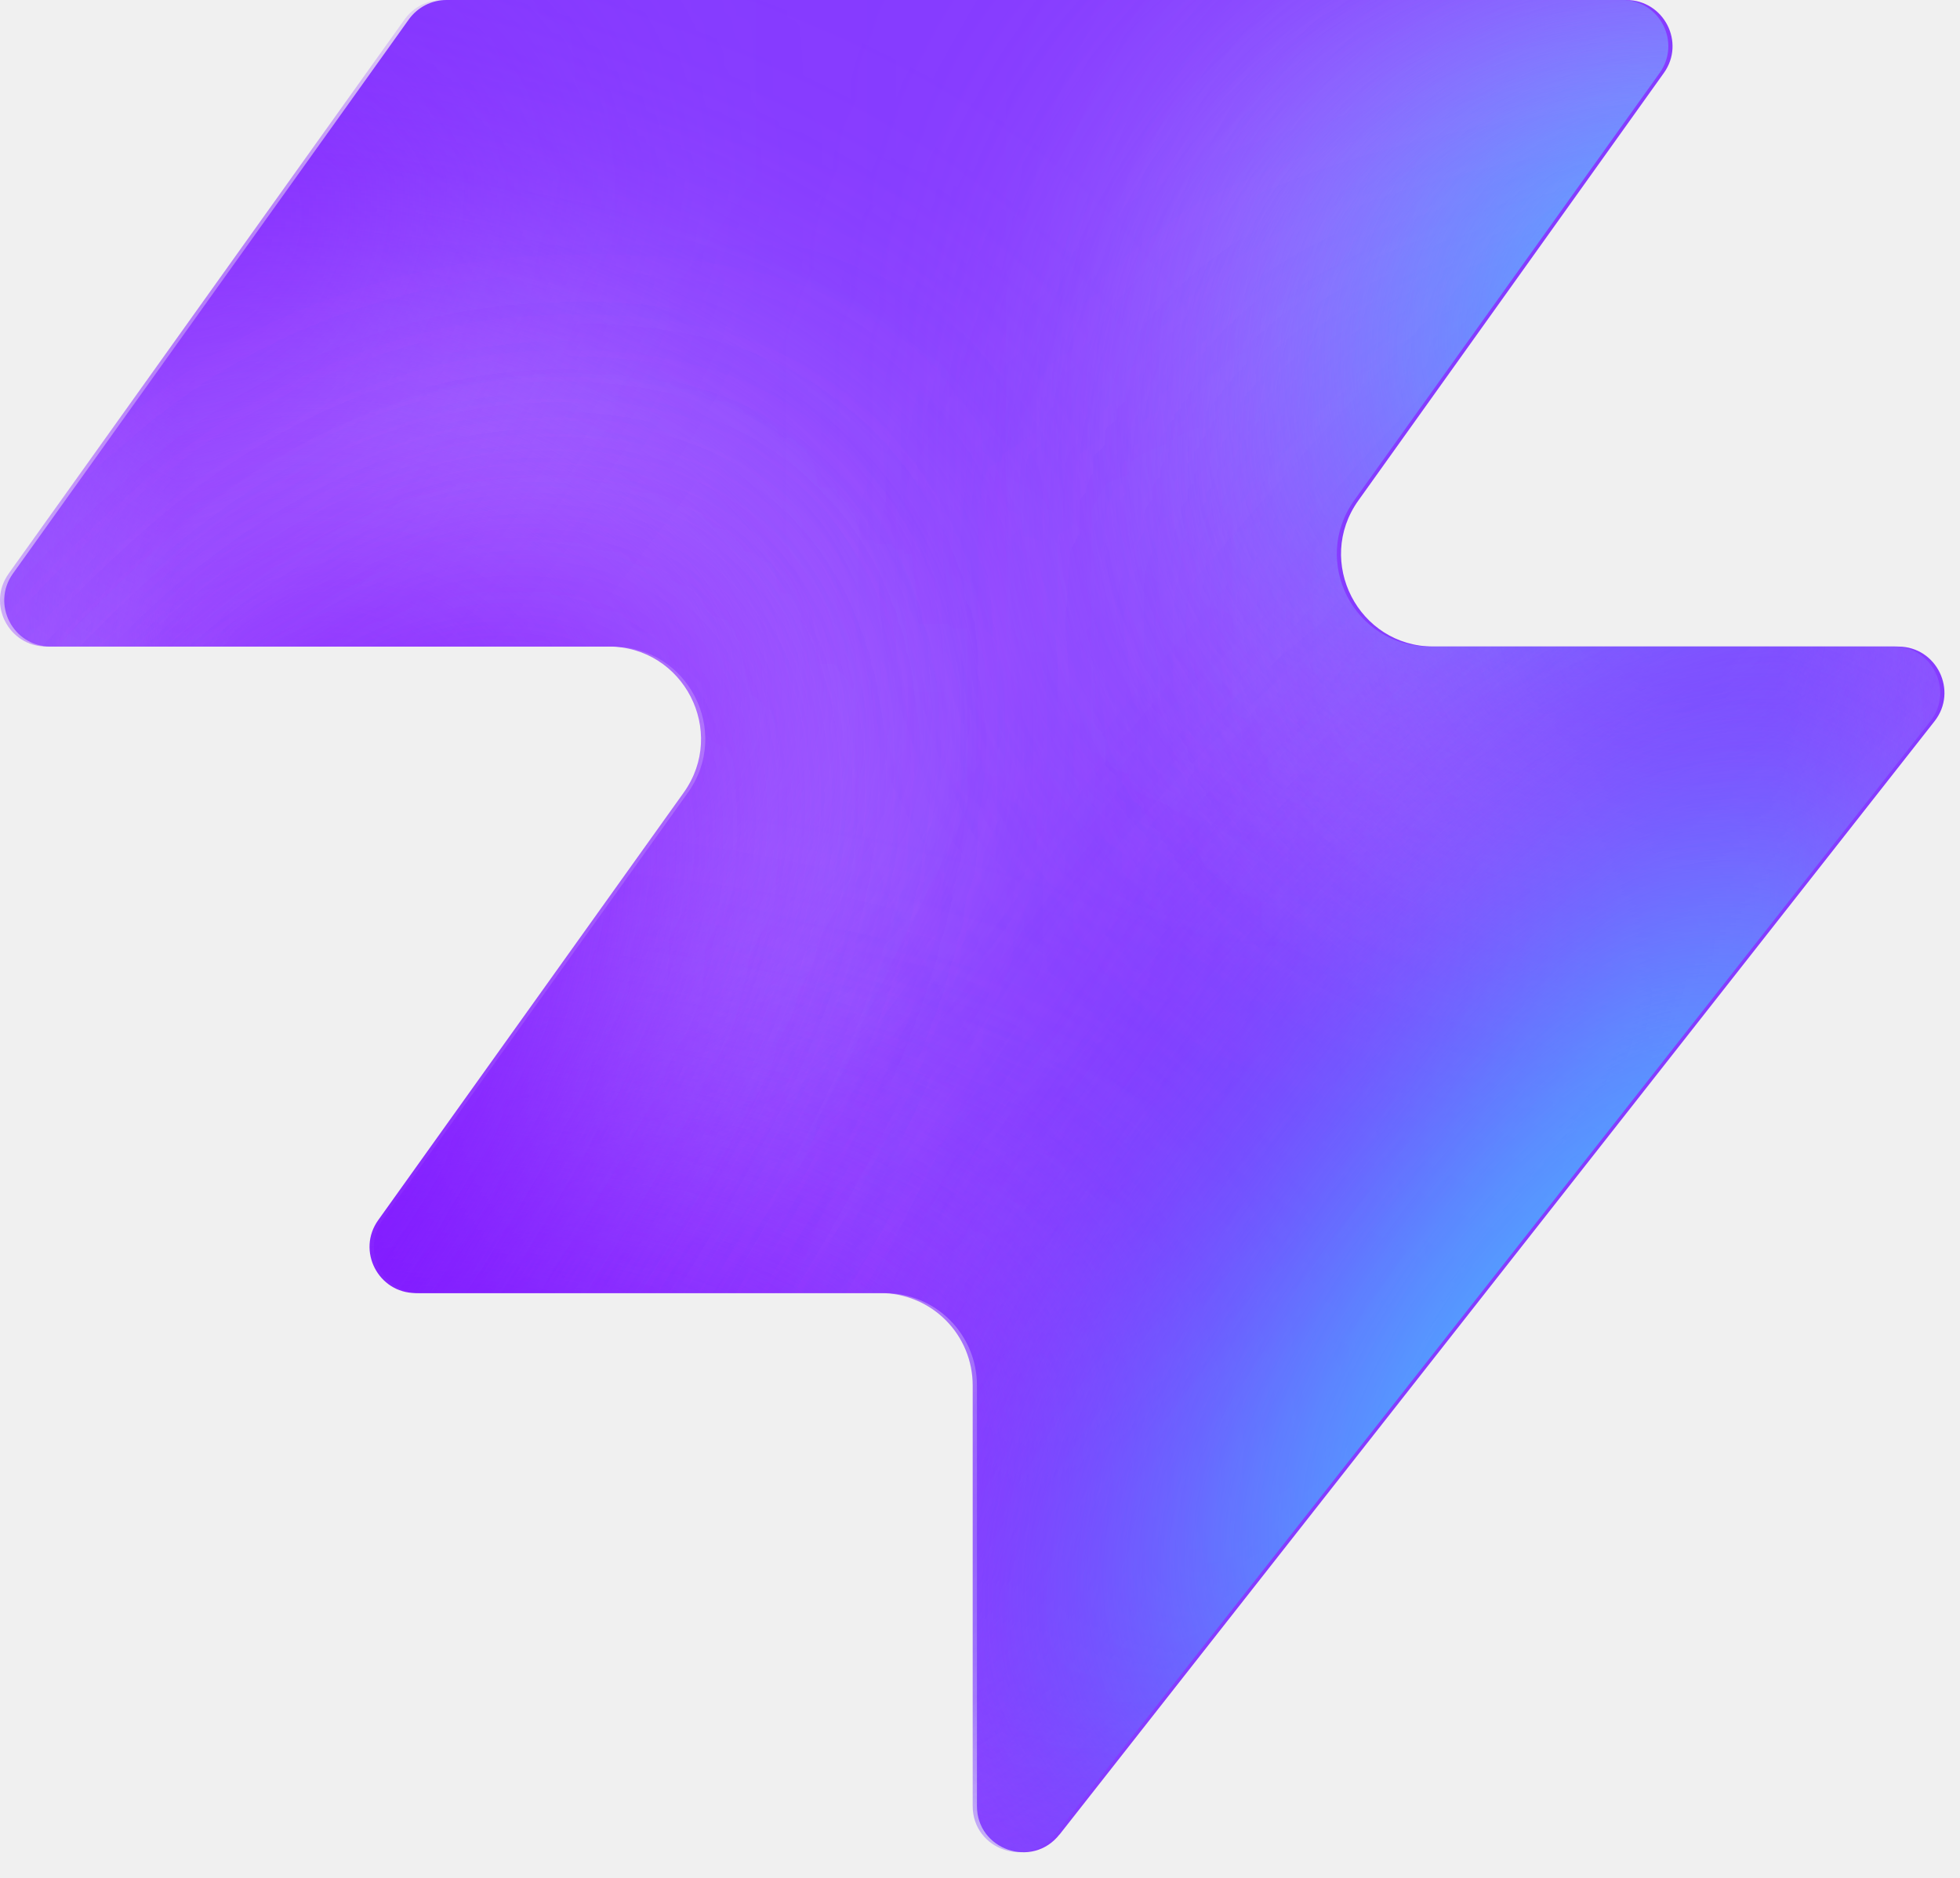
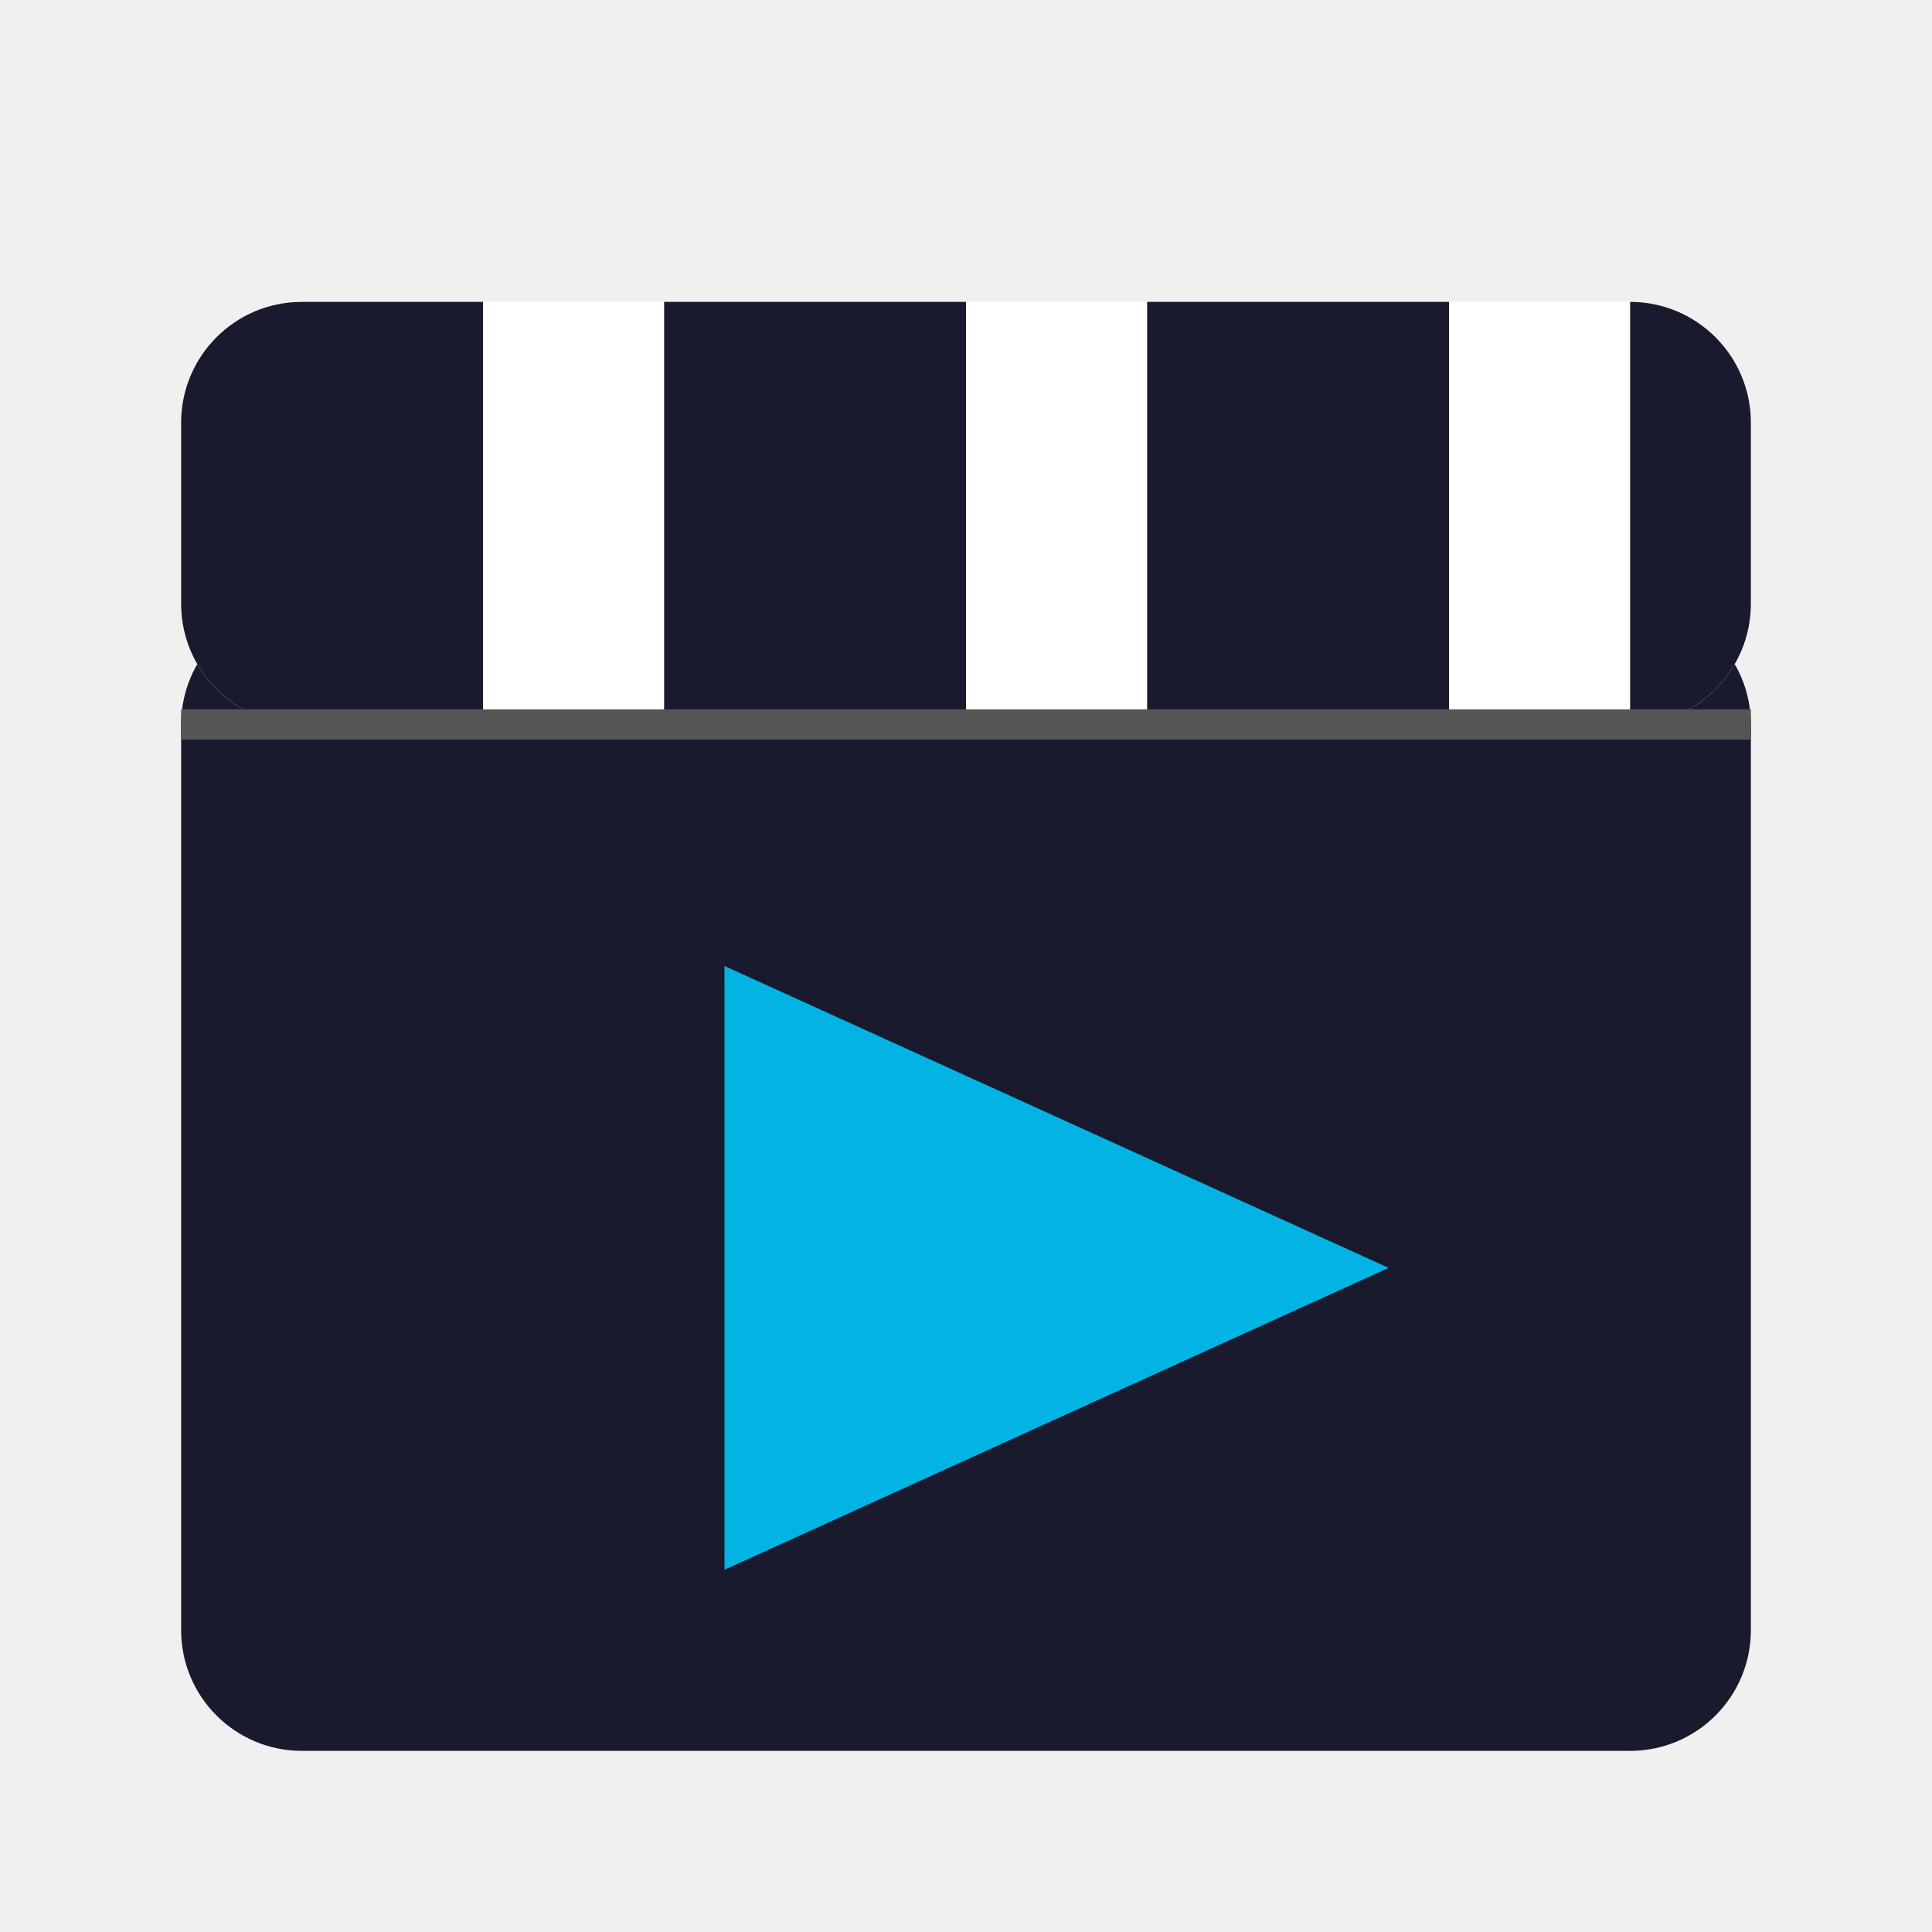
- <svg xmlns="http://www.w3.org/2000/svg" width="48" height="46" fill="none" viewBox="0 0 48 46">
-   <path fill="#863bff" d="M25.946 44.938c-.664.845-2.021.375-2.021-.698V33.937a2.26 2.26 0 0 0-2.262-2.262H10.287c-.92 0-1.456-1.04-.92-1.788l7.48-10.471c1.07-1.497 0-3.578-1.842-3.578H1.237c-.92 0-1.456-1.04-.92-1.788L10.013.474c.214-.297.556-.474.92-.474h28.894c.92 0 1.456 1.04.92 1.788l-7.48 10.471c-1.07 1.498 0 3.579 1.842 3.579h11.377c.943 0 1.473 1.088.89 1.83L25.947 44.94z" style="fill:#863bff;fill:color(display-p3 .525 .23 1);fill-opacity:1" />
-   <mask id="a" width="48" height="46" x="0" y="0" maskUnits="userSpaceOnUse" style="mask-type:alpha">
-     <path fill="#000" d="M25.842 44.938c-.664.844-2.021.375-2.021-.698V33.937a2.26 2.26 0 0 0-2.262-2.262H10.183c-.92 0-1.456-1.04-.92-1.788l7.48-10.471c1.07-1.498 0-3.579-1.842-3.579H1.133c-.92 0-1.456-1.04-.92-1.787L9.91.473c.214-.297.556-.474.92-.474h28.894c.92 0 1.456 1.04.92 1.788l-7.48 10.471c-1.07 1.498 0 3.578 1.842 3.578h11.377c.943 0 1.473 1.088.89 1.832L25.843 44.94z" style="fill:#000;fill-opacity:1" />
-   </mask>
-   <g mask="url(#a)">
-     <g filter="url(#b)">
-       <ellipse cx="5.508" cy="14.704" fill="#ede6ff" rx="5.508" ry="14.704" style="fill:#ede6ff;fill:color(display-p3 .927 .903 1);fill-opacity:1" transform="matrix(.00324 1 1 -.00324 -4.47 31.516)" />
-     </g>
-     <g filter="url(#c)">
-       <ellipse cx="10.399" cy="29.851" fill="#ede6ff" rx="10.399" ry="29.851" style="fill:#ede6ff;fill:color(display-p3 .927 .903 1);fill-opacity:1" transform="matrix(.00324 1 1 -.00324 -39.328 7.883)" />
-     </g>
-     <g filter="url(#d)">
-       <ellipse cx="5.508" cy="30.487" fill="#7e14ff" rx="5.508" ry="30.487" style="fill:#7e14ff;fill:color(display-p3 .492 .077 1);fill-opacity:1" transform="rotate(89.814 -25.913 -14.639)scale(1 -1)" />
-     </g>
-     <g filter="url(#e)">
-       <ellipse cx="5.508" cy="30.599" fill="#7e14ff" rx="5.508" ry="30.599" style="fill:#7e14ff;fill:color(display-p3 .492 .077 1);fill-opacity:1" transform="rotate(89.814 -32.644 -3.334)scale(1 -1)" />
-     </g>
-     <g filter="url(#f)">
-       <ellipse cx="5.508" cy="30.599" fill="#7e14ff" rx="5.508" ry="30.599" style="fill:#7e14ff;fill:color(display-p3 .492 .077 1);fill-opacity:1" transform="matrix(.00324 1 1 -.00324 -34.34 30.47)" />
-     </g>
-     <g filter="url(#g)">
-       <ellipse cx="14.072" cy="22.078" fill="#ede6ff" rx="14.072" ry="22.078" style="fill:#ede6ff;fill:color(display-p3 .927 .903 1);fill-opacity:1" transform="rotate(93.35 24.506 48.493)scale(-1 1)" />
-     </g>
-     <g filter="url(#h)">
-       <ellipse cx="3.47" cy="21.501" fill="#7e14ff" rx="3.47" ry="21.501" style="fill:#7e14ff;fill:color(display-p3 .492 .077 1);fill-opacity:1" transform="rotate(89.009 28.708 47.59)scale(-1 1)" />
-     </g>
-     <g filter="url(#i)">
-       <ellipse cx="3.47" cy="21.501" fill="#7e14ff" rx="3.47" ry="21.501" style="fill:#7e14ff;fill:color(display-p3 .492 .077 1);fill-opacity:1" transform="rotate(89.009 28.708 47.59)scale(-1 1)" />
-     </g>
-     <g filter="url(#j)">
-       <ellipse cx=".387" cy="8.972" fill="#7e14ff" rx="4.407" ry="29.108" style="fill:#7e14ff;fill:color(display-p3 .492 .077 1);fill-opacity:1" transform="rotate(39.51 .387 8.972)" />
-     </g>
-     <g filter="url(#k)">
-       <ellipse cx="47.523" cy="-6.092" fill="#7e14ff" rx="4.407" ry="29.108" style="fill:#7e14ff;fill:color(display-p3 .492 .077 1);fill-opacity:1" transform="rotate(37.892 47.523 -6.092)" />
-     </g>
-     <g filter="url(#l)">
-       <ellipse cx="41.412" cy="6.333" fill="#47bfff" rx="5.971" ry="9.665" style="fill:#47bfff;fill:color(display-p3 .28 .748 1);fill-opacity:1" transform="rotate(37.892 41.412 6.333)" />
-     </g>
-     <g filter="url(#m)">
-       <ellipse cx="-1.879" cy="38.332" fill="#7e14ff" rx="4.407" ry="29.108" style="fill:#7e14ff;fill:color(display-p3 .492 .077 1);fill-opacity:1" transform="rotate(37.892 -1.88 38.332)" />
-     </g>
-     <g filter="url(#n)">
-       <ellipse cx="-1.879" cy="38.332" fill="#7e14ff" rx="4.407" ry="29.108" style="fill:#7e14ff;fill:color(display-p3 .492 .077 1);fill-opacity:1" transform="rotate(37.892 -1.88 38.332)" />
-     </g>
-     <g filter="url(#o)">
-       <ellipse cx="35.651" cy="29.907" fill="#7e14ff" rx="4.407" ry="29.108" style="fill:#7e14ff;fill:color(display-p3 .492 .077 1);fill-opacity:1" transform="rotate(37.892 35.651 29.907)" />
-     </g>
-     <g filter="url(#p)">
-       <ellipse cx="38.418" cy="32.4" fill="#47bfff" rx="5.971" ry="15.297" style="fill:#47bfff;fill:color(display-p3 .28 .748 1);fill-opacity:1" transform="rotate(37.892 38.418 32.4)" />
-     </g>
+ <svg xmlns="http://www.w3.org/2000/svg" viewBox="0 0 32 32" fill="none">
+   <rect x="3" y="10" width="26" height="19" rx="2" fill="#1a1a2e" />
+   <rect x="3" y="5" width="26" height="7" rx="2" fill="#ffffff" />
+   <clipPath id="clip">
+     <rect x="3" y="5" width="26" height="7" rx="2" />
+   </clipPath>
+   <g clip-path="url(#clip)">
+     <rect x="3" y="5" width="5" height="7" fill="#1a1a2e" />
+     <rect x="11" y="5" width="5" height="7" fill="#1a1a2e" />
+     <rect x="19" y="5" width="5" height="7" fill="#1a1a2e" />
+     <rect x="27" y="5" width="5" height="7" fill="#1a1a2e" />
  </g>
-   <defs>
-     <filter id="b" width="60.045" height="41.654" x="-19.77" y="16.149" color-interpolation-filters="sRGB" filterUnits="userSpaceOnUse">
-       <feFlood flood-opacity="0" result="BackgroundImageFix" />
-       <feBlend in="SourceGraphic" in2="BackgroundImageFix" result="shape" />
-       <feGaussianBlur result="effect1_foregroundBlur_2002_17158" stdDeviation="7.659" />
-     </filter>
-     <filter id="c" width="90.34" height="51.437" x="-54.613" y="-7.533" color-interpolation-filters="sRGB" filterUnits="userSpaceOnUse">
-       <feFlood flood-opacity="0" result="BackgroundImageFix" />
-       <feBlend in="SourceGraphic" in2="BackgroundImageFix" result="shape" />
-       <feGaussianBlur result="effect1_foregroundBlur_2002_17158" stdDeviation="7.659" />
-     </filter>
-     <filter id="d" width="79.355" height="29.4" x="-49.64" y="2.03" color-interpolation-filters="sRGB" filterUnits="userSpaceOnUse">
-       <feFlood flood-opacity="0" result="BackgroundImageFix" />
-       <feBlend in="SourceGraphic" in2="BackgroundImageFix" result="shape" />
-       <feGaussianBlur result="effect1_foregroundBlur_2002_17158" stdDeviation="4.596" />
-     </filter>
-     <filter id="e" width="79.579" height="29.4" x="-45.045" y="20.029" color-interpolation-filters="sRGB" filterUnits="userSpaceOnUse">
-       <feFlood flood-opacity="0" result="BackgroundImageFix" />
-       <feBlend in="SourceGraphic" in2="BackgroundImageFix" result="shape" />
-       <feGaussianBlur result="effect1_foregroundBlur_2002_17158" stdDeviation="4.596" />
-     </filter>
-     <filter id="f" width="79.579" height="29.4" x="-43.513" y="21.178" color-interpolation-filters="sRGB" filterUnits="userSpaceOnUse">
-       <feFlood flood-opacity="0" result="BackgroundImageFix" />
-       <feBlend in="SourceGraphic" in2="BackgroundImageFix" result="shape" />
-       <feGaussianBlur result="effect1_foregroundBlur_2002_17158" stdDeviation="4.596" />
-     </filter>
-     <filter id="g" width="74.749" height="58.852" x="15.756" y="-17.901" color-interpolation-filters="sRGB" filterUnits="userSpaceOnUse">
-       <feFlood flood-opacity="0" result="BackgroundImageFix" />
-       <feBlend in="SourceGraphic" in2="BackgroundImageFix" result="shape" />
-       <feGaussianBlur result="effect1_foregroundBlur_2002_17158" stdDeviation="7.659" />
-     </filter>
-     <filter id="h" width="61.377" height="25.362" x="23.548" y="2.284" color-interpolation-filters="sRGB" filterUnits="userSpaceOnUse">
-       <feFlood flood-opacity="0" result="BackgroundImageFix" />
-       <feBlend in="SourceGraphic" in2="BackgroundImageFix" result="shape" />
-       <feGaussianBlur result="effect1_foregroundBlur_2002_17158" stdDeviation="4.596" />
-     </filter>
-     <filter id="i" width="61.377" height="25.362" x="23.548" y="2.284" color-interpolation-filters="sRGB" filterUnits="userSpaceOnUse">
-       <feFlood flood-opacity="0" result="BackgroundImageFix" />
-       <feBlend in="SourceGraphic" in2="BackgroundImageFix" result="shape" />
-       <feGaussianBlur result="effect1_foregroundBlur_2002_17158" stdDeviation="4.596" />
-     </filter>
-     <filter id="j" width="56.045" height="63.649" x="-27.636" y="-22.853" color-interpolation-filters="sRGB" filterUnits="userSpaceOnUse">
-       <feFlood flood-opacity="0" result="BackgroundImageFix" />
-       <feBlend in="SourceGraphic" in2="BackgroundImageFix" result="shape" />
-       <feGaussianBlur result="effect1_foregroundBlur_2002_17158" stdDeviation="4.596" />
-     </filter>
-     <filter id="k" width="54.814" height="64.646" x="20.116" y="-38.415" color-interpolation-filters="sRGB" filterUnits="userSpaceOnUse">
-       <feFlood flood-opacity="0" result="BackgroundImageFix" />
-       <feBlend in="SourceGraphic" in2="BackgroundImageFix" result="shape" />
-       <feGaussianBlur result="effect1_foregroundBlur_2002_17158" stdDeviation="4.596" />
-     </filter>
-     <filter id="l" width="33.541" height="35.313" x="24.641" y="-11.323" color-interpolation-filters="sRGB" filterUnits="userSpaceOnUse">
-       <feFlood flood-opacity="0" result="BackgroundImageFix" />
-       <feBlend in="SourceGraphic" in2="BackgroundImageFix" result="shape" />
-       <feGaussianBlur result="effect1_foregroundBlur_2002_17158" stdDeviation="4.596" />
-     </filter>
-     <filter id="m" width="54.814" height="64.646" x="-29.286" y="6.009" color-interpolation-filters="sRGB" filterUnits="userSpaceOnUse">
-       <feFlood flood-opacity="0" result="BackgroundImageFix" />
-       <feBlend in="SourceGraphic" in2="BackgroundImageFix" result="shape" />
-       <feGaussianBlur result="effect1_foregroundBlur_2002_17158" stdDeviation="4.596" />
-     </filter>
-     <filter id="n" width="54.814" height="64.646" x="-29.286" y="6.009" color-interpolation-filters="sRGB" filterUnits="userSpaceOnUse">
-       <feFlood flood-opacity="0" result="BackgroundImageFix" />
-       <feBlend in="SourceGraphic" in2="BackgroundImageFix" result="shape" />
-       <feGaussianBlur result="effect1_foregroundBlur_2002_17158" stdDeviation="4.596" />
-     </filter>
-     <filter id="o" width="54.814" height="64.646" x="8.244" y="-2.416" color-interpolation-filters="sRGB" filterUnits="userSpaceOnUse">
-       <feFlood flood-opacity="0" result="BackgroundImageFix" />
-       <feBlend in="SourceGraphic" in2="BackgroundImageFix" result="shape" />
-       <feGaussianBlur result="effect1_foregroundBlur_2002_17158" stdDeviation="4.596" />
-     </filter>
-     <filter id="p" width="39.409" height="43.623" x="18.713" y="10.588" color-interpolation-filters="sRGB" filterUnits="userSpaceOnUse">
-       <feFlood flood-opacity="0" result="BackgroundImageFix" />
-       <feBlend in="SourceGraphic" in2="BackgroundImageFix" result="shape" />
-       <feGaussianBlur result="effect1_foregroundBlur_2002_17158" stdDeviation="4.596" />
-     </filter>
-   </defs>
+   <line x1="3" y1="12" x2="29" y2="12" stroke="#555" stroke-width="0.5" />
+   <polygon points="12,16 12,26 23,21" fill="#01B4E4" />
</svg>
